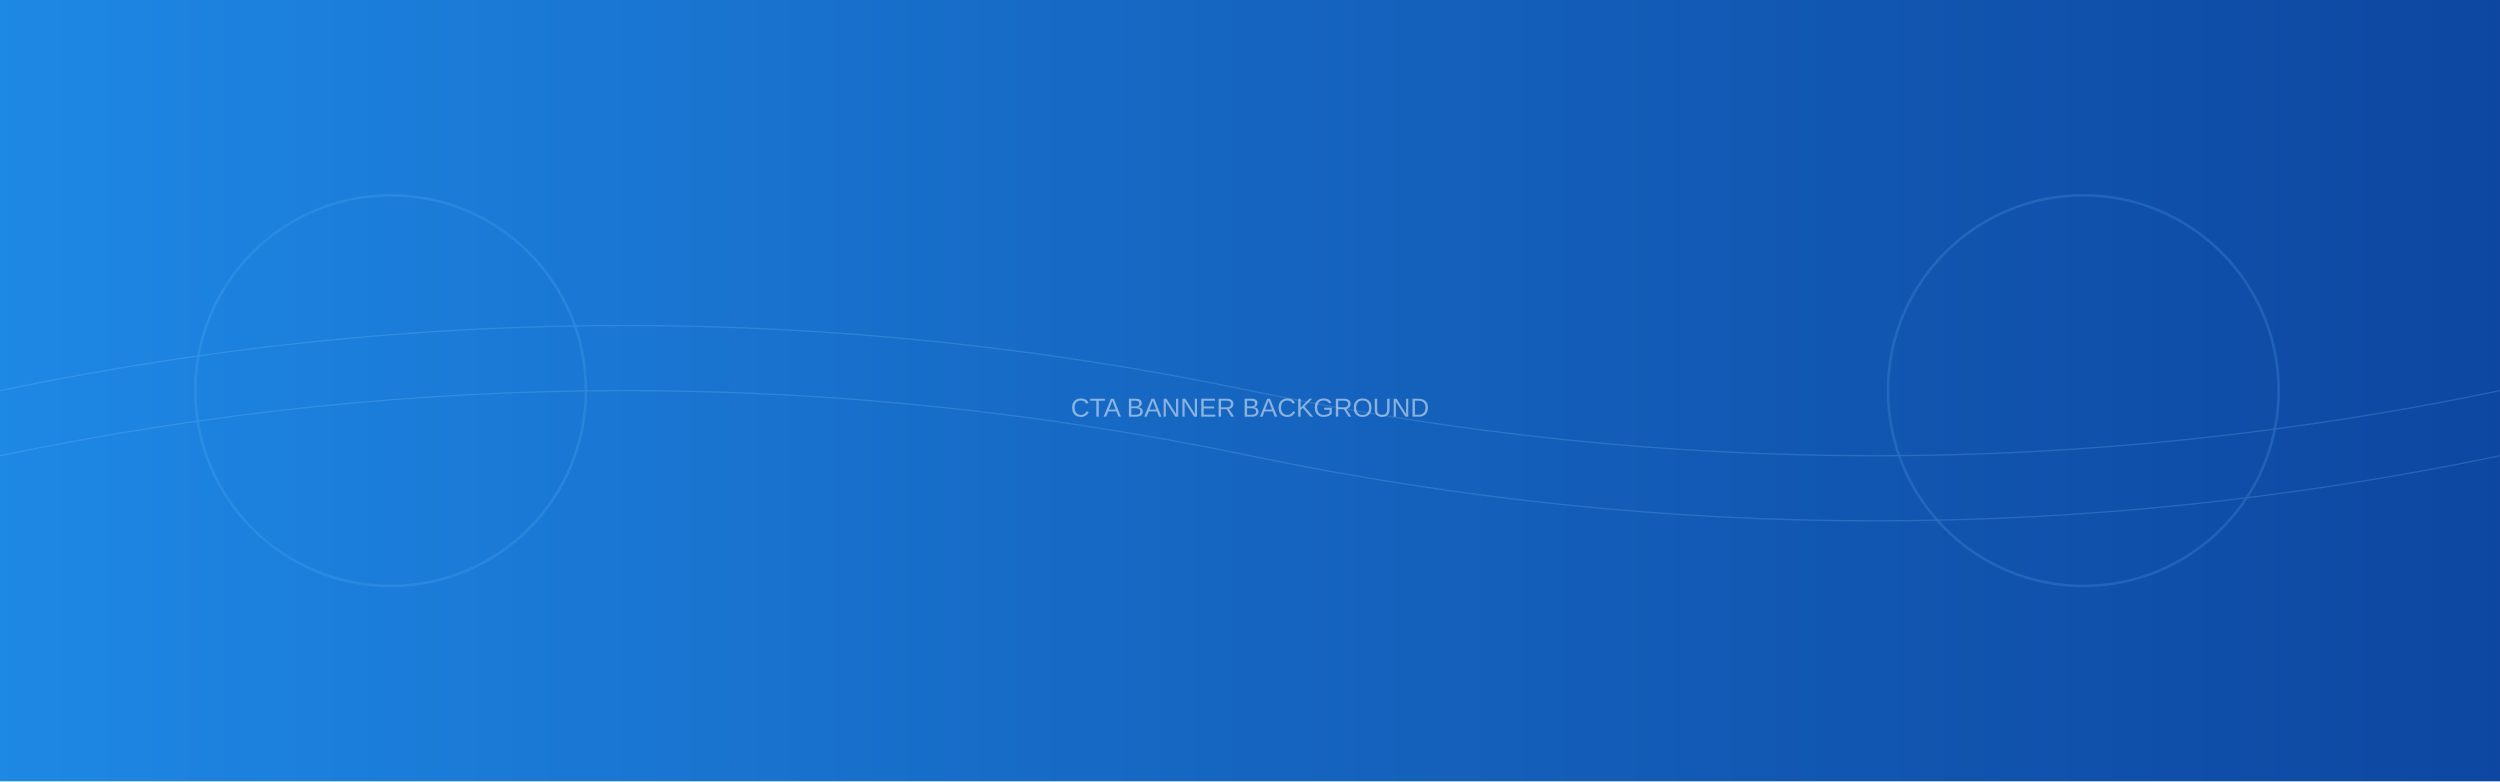
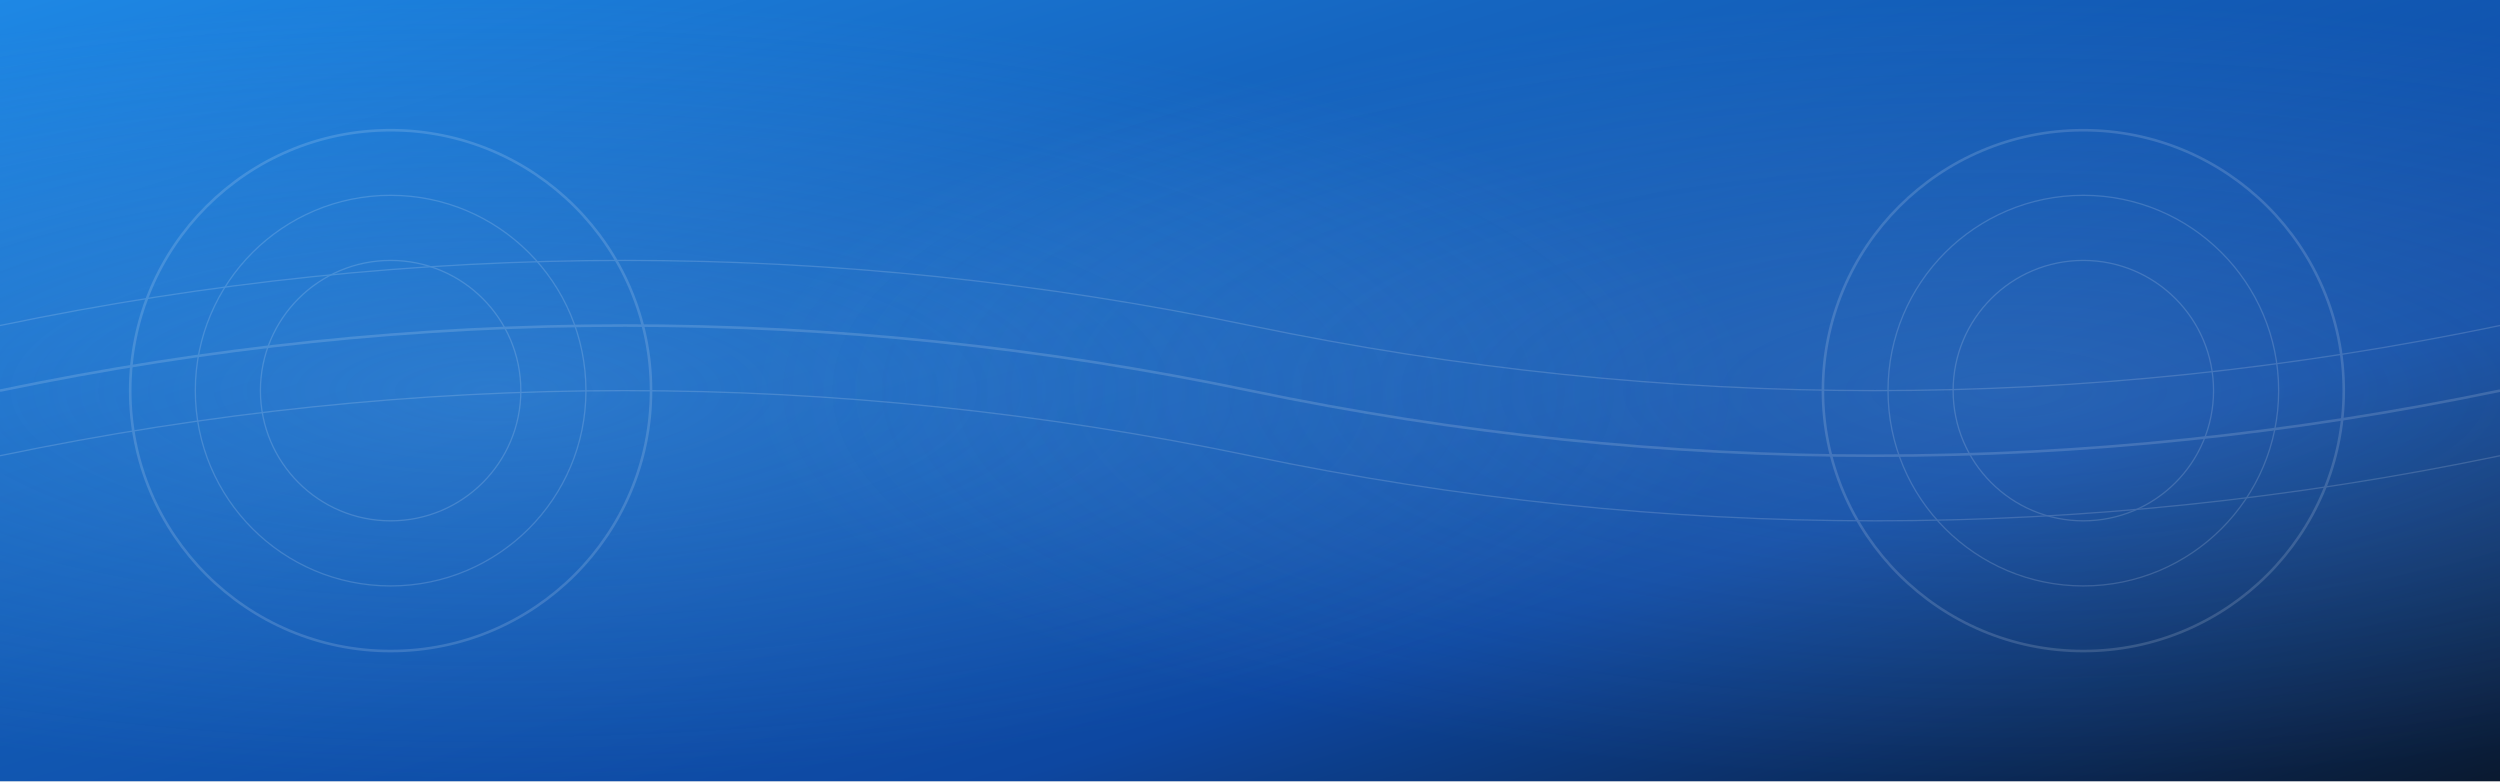
<svg xmlns="http://www.w3.org/2000/svg" width="1920" height="600" viewBox="0 0 1920 600">
  <defs>
-     <linearGradient id="cta-bg" x1="0%" y1="0%" x2="100%" y2="0%">
+     <linearGradient id="cta-bg" x1="0%" y1="0%" x2="100%" y2="100%">
      <stop offset="0%" style="stop-color:#1e88e5" />
-       <stop offset="50%" style="stop-color:#1565c0" />
-       <stop offset="100%" style="stop-color:#0d47a1" />
+       <stop offset="30%" style="stop-color:#1565c0" />
+       <stop offset="70%" style="stop-color:#0d47a1" />
+       <stop offset="100%" style="stop-color:#0a192f" />
    </linearGradient>
+     <radialGradient id="light1" cx="20%" cy="50%" r="50%">
+       <stop offset="0%" style="stop-color:#64b5f6;stop-opacity:0.3" />
+       <stop offset="100%" style="stop-color:#64b5f6;stop-opacity:0" />
+     </radialGradient>
+     <radialGradient id="light2" cx="80%" cy="50%" r="50%">
+       <stop offset="0%" style="stop-color:#90caf9;stop-opacity:0.2" />
+       <stop offset="100%" style="stop-color:#90caf9;stop-opacity:0" />
+     </radialGradient>
  </defs>
  <rect width="1920" height="600" fill="url(#cta-bg)" />
-   <g opacity="0.2">
-     <circle cx="300" cy="300" r="150" stroke="#64b5f6" stroke-width="2" fill="none" />
-     <circle cx="1600" cy="300" r="150" stroke="#64b5f6" stroke-width="2" fill="none" />
-     <path d="M0 300 Q 480 200, 960 300 T 1920 300" stroke="#90caf9" stroke-width="1" fill="none" />
-     <path d="M0 350 Q 480 250, 960 350 T 1920 350" stroke="#90caf9" stroke-width="1" fill="none" />
+   <rect width="1920" height="600" fill="url(#light1)" />
+   <rect width="1920" height="600" fill="url(#light2)" />
+   <g opacity="0.15">
+     <circle cx="300" cy="300" r="200" stroke="#ffffff" stroke-width="2" fill="none" />
+     <circle cx="300" cy="300" r="150" stroke="#ffffff" stroke-width="1" fill="none" />
+     <circle cx="300" cy="300" r="100" stroke="#ffffff" stroke-width="1" fill="none" />
+     <circle cx="1600" cy="300" r="200" stroke="#ffffff" stroke-width="2" fill="none" />
+     <circle cx="1600" cy="300" r="150" stroke="#ffffff" stroke-width="1" fill="none" />
+     <circle cx="1600" cy="300" r="100" stroke="#ffffff" stroke-width="1" fill="none" />
+     <path d="M0 300 Q 480 200, 960 300 T 1920 300" stroke="#ffffff" stroke-width="2" fill="none" />
+     <path d="M0 350 Q 480 250, 960 350 T 1920 350" stroke="#ffffff" stroke-width="1" fill="none" />
+     <path d="M0 250 Q 480 150, 960 250 T 1920 250" stroke="#ffffff" stroke-width="1" fill="none" />
  </g>
-   <text x="960" y="320" font-family="Arial, sans-serif" font-size="20" fill="#ffffff" text-anchor="middle" opacity="0.5">CTA BANNER BACKGROUND</text>
</svg>
